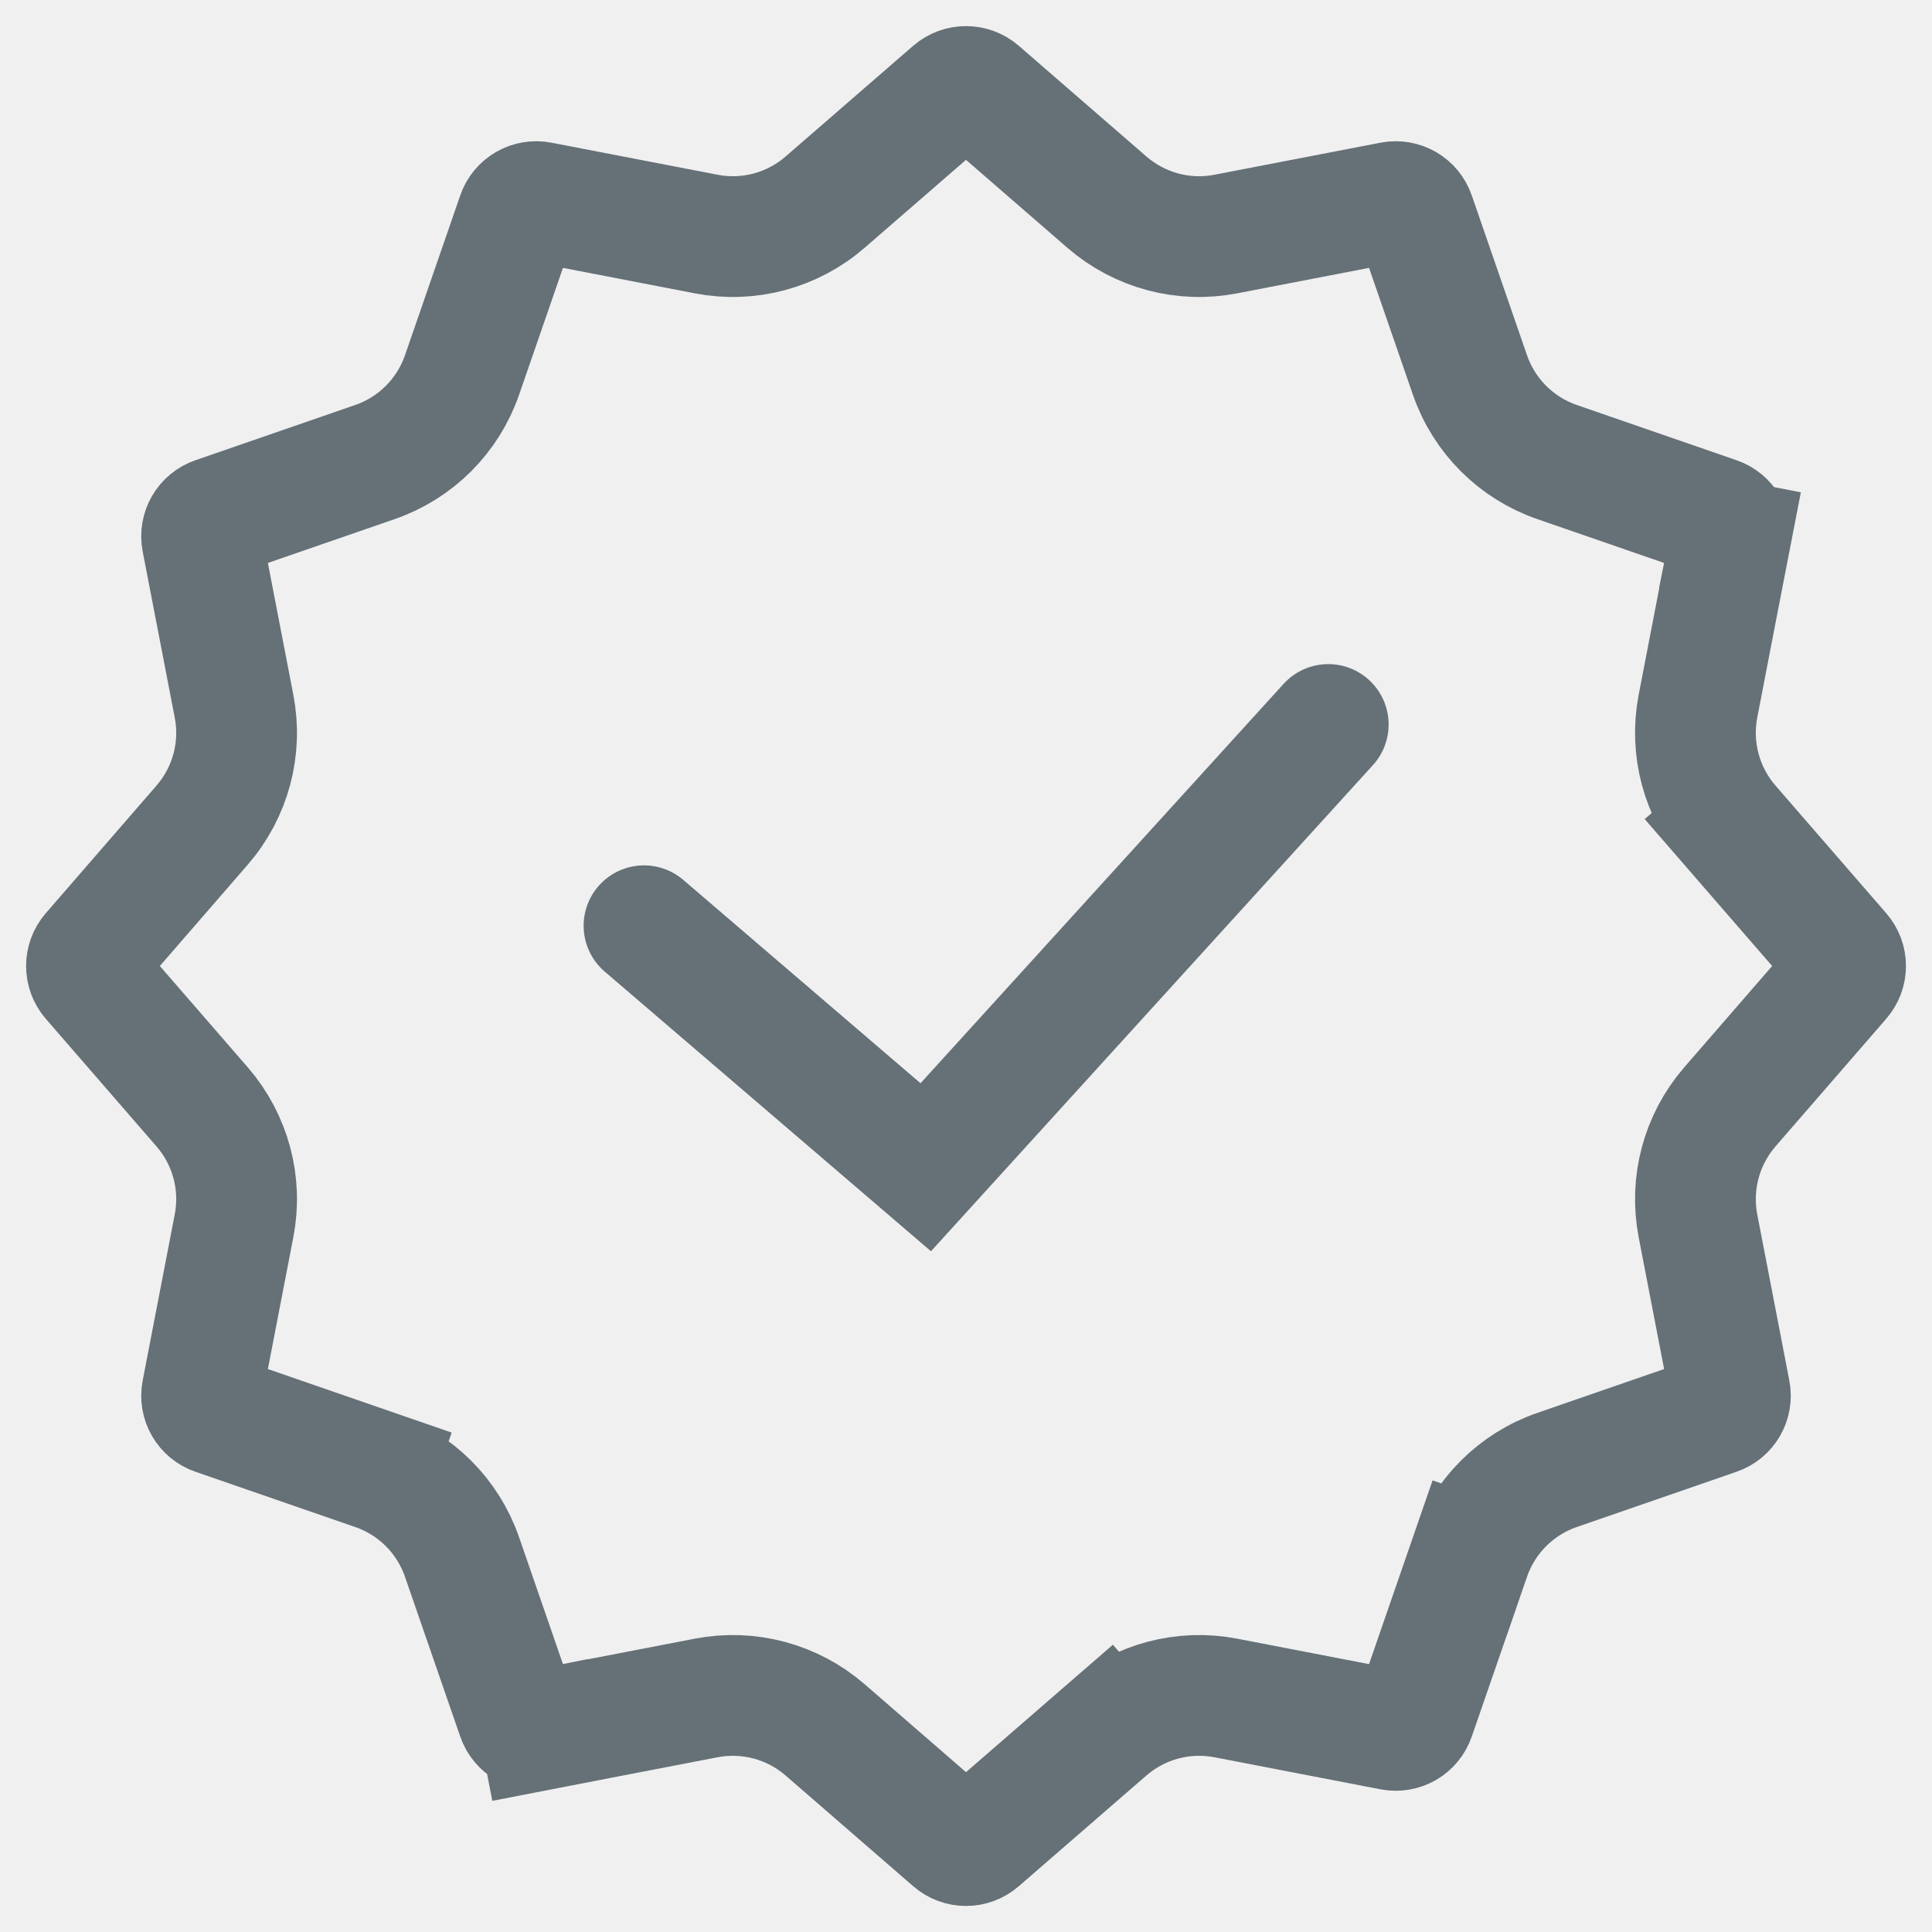
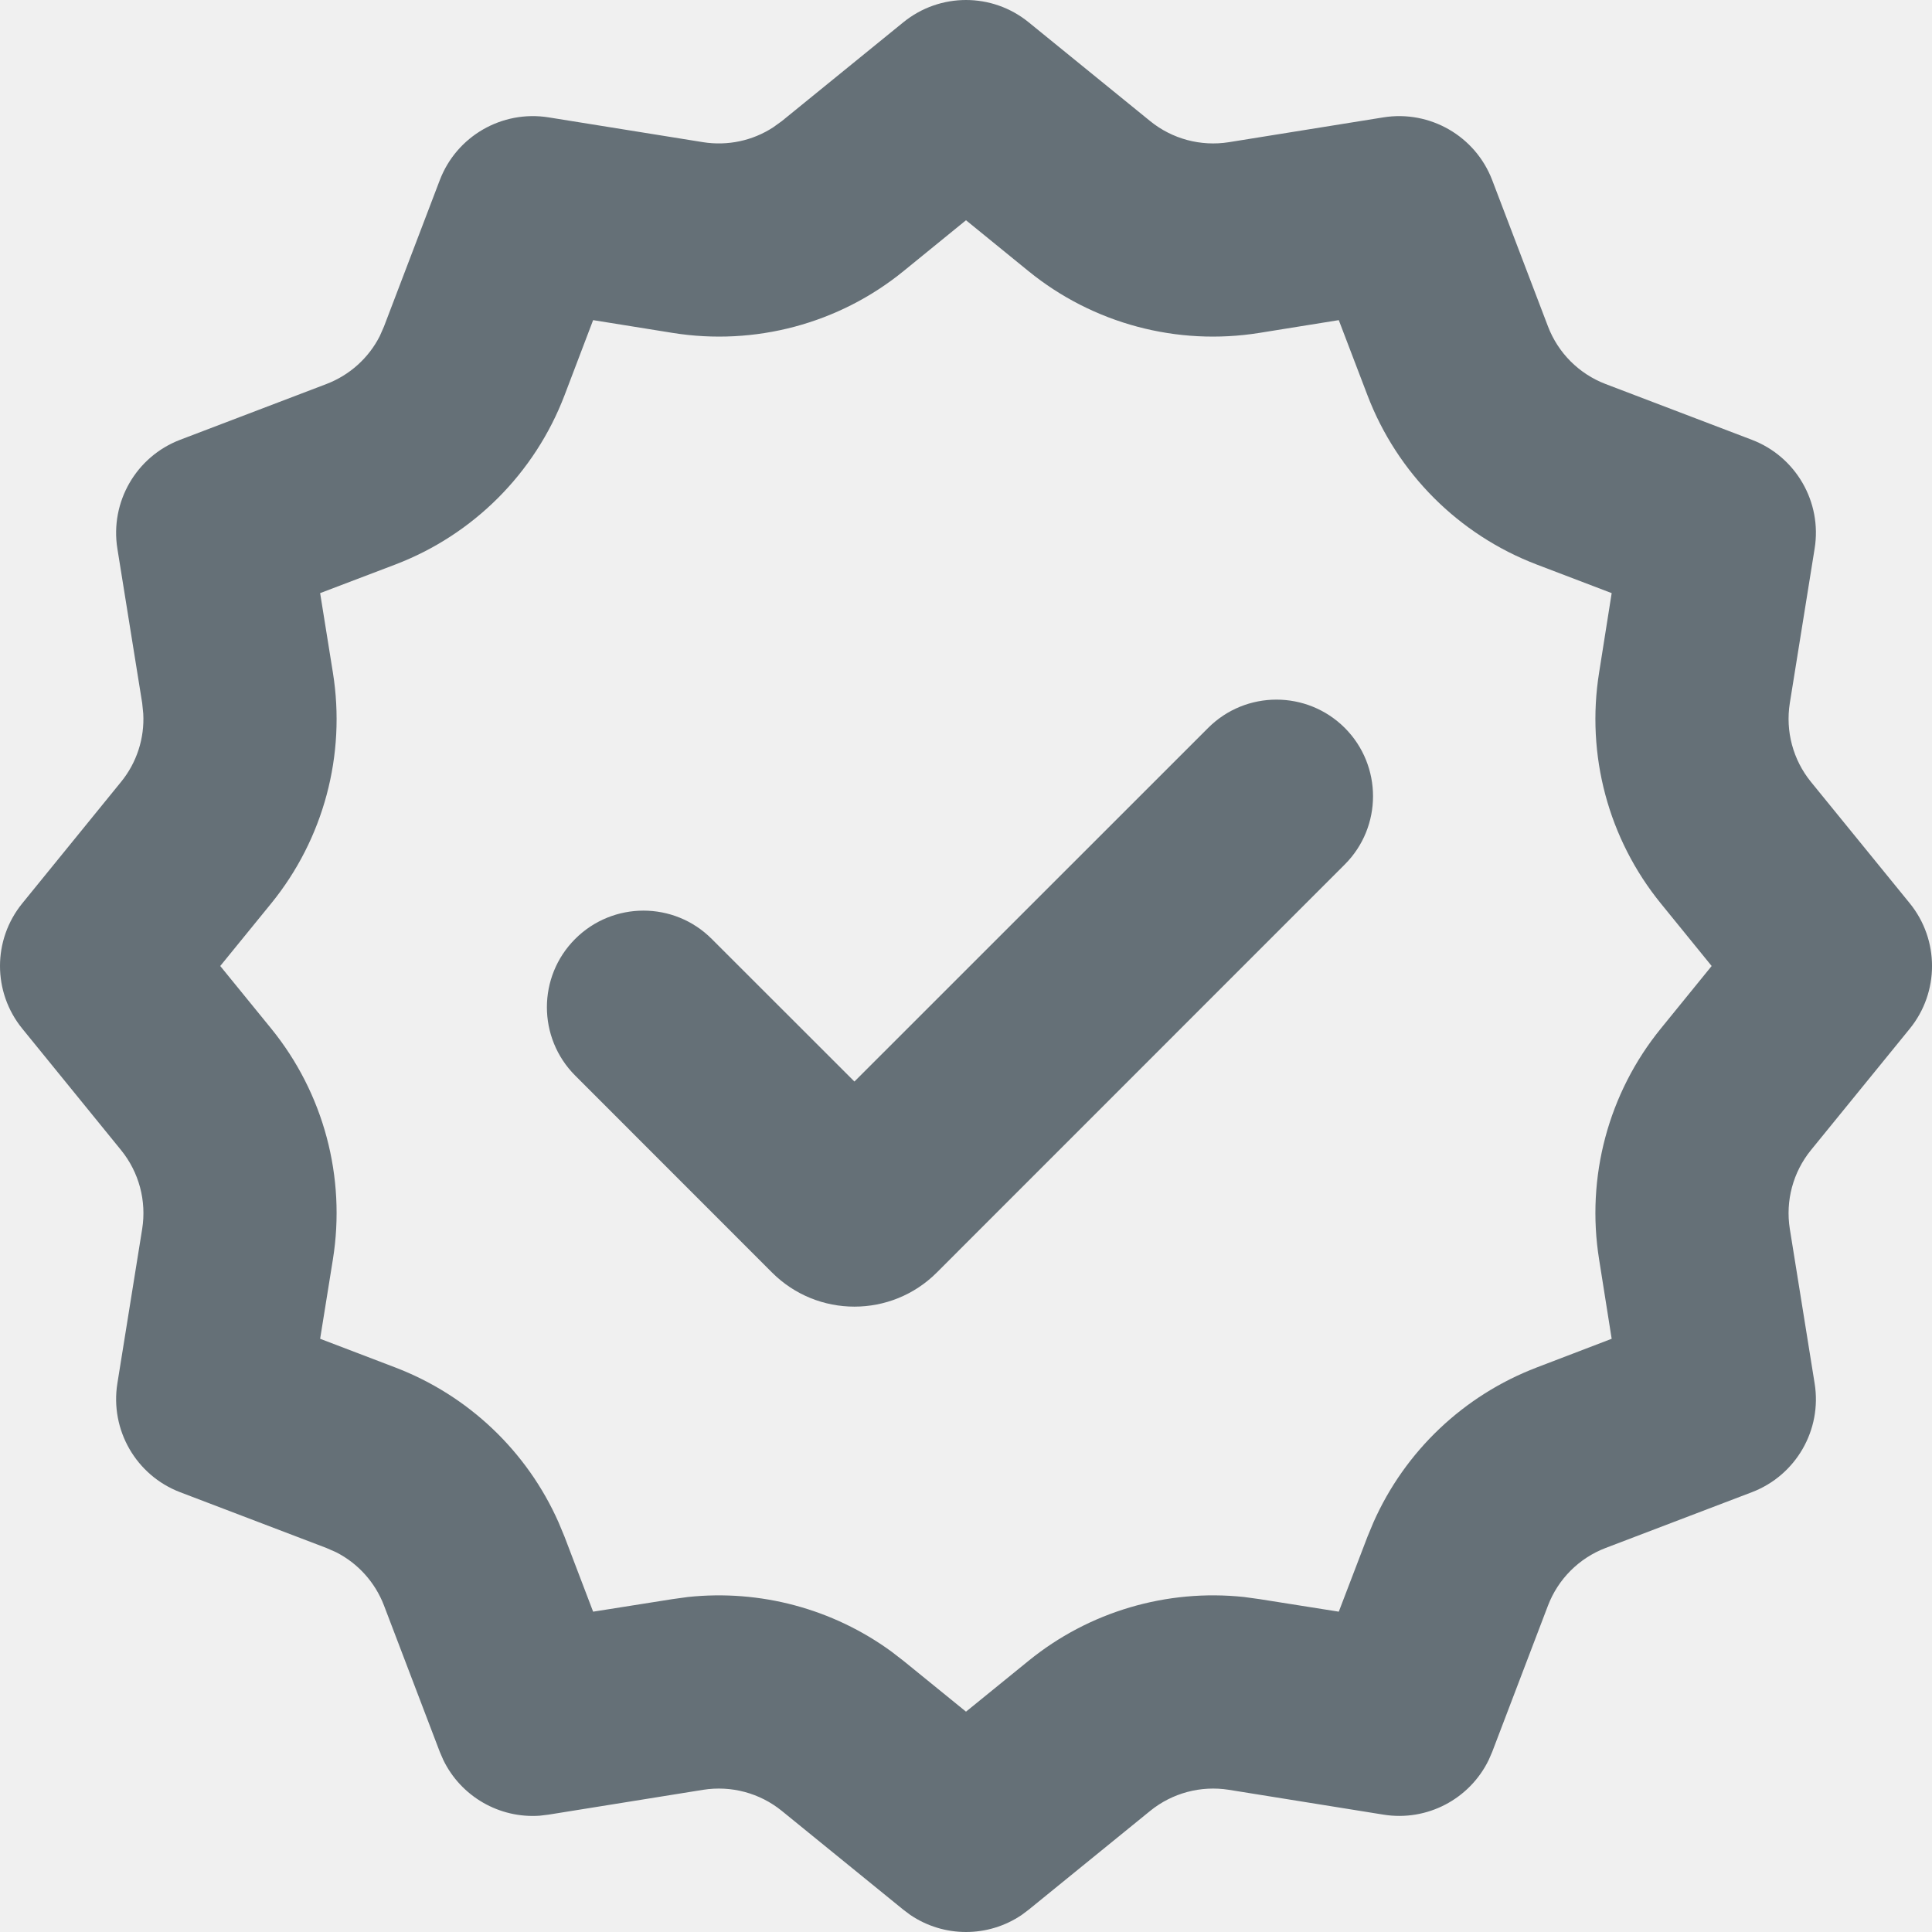
- <svg xmlns="http://www.w3.org/2000/svg" width="24" height="24" viewBox="0 0 24 24" fill="none">
-   <g clip-path="url(#clip0_42308_666868)">
-     <path d="M11.836 1.135C11.93 1.054 12.07 1.054 12.164 1.135L13.75 2.511C14.156 2.863 14.701 3.01 15.229 2.907L17.291 2.509C17.413 2.485 17.534 2.555 17.574 2.673L18.26 4.657C18.435 5.165 18.835 5.565 19.343 5.74L21.327 6.426C21.445 6.466 21.515 6.587 21.491 6.709L22.228 6.852L21.491 6.709L21.093 8.771C20.991 9.299 21.137 9.844 21.489 10.25L22.055 9.759L21.489 10.25L22.865 11.836C22.947 11.93 22.947 12.07 22.865 12.164L21.489 13.75C21.137 14.156 20.991 14.701 21.093 15.229L21.491 17.291C21.515 17.413 21.445 17.534 21.327 17.574L19.343 18.26C18.835 18.435 18.435 18.835 18.26 19.343L18.969 19.587L18.26 19.343L17.574 21.327C17.534 21.445 17.413 21.515 17.291 21.491L15.229 21.093C14.701 20.991 14.156 21.137 13.75 21.489L14.241 22.055L13.75 21.489L12.164 22.865C12.07 22.947 11.93 22.947 11.836 22.865L10.25 21.489C9.844 21.137 9.299 20.991 8.771 21.093L6.709 21.491L6.852 22.228L6.709 21.491C6.587 21.515 6.466 21.445 6.426 21.327L5.74 19.343C5.565 18.835 5.165 18.435 4.657 18.26L4.412 18.969L4.657 18.26L2.673 17.574C2.555 17.534 2.485 17.413 2.509 17.291L2.907 15.229C3.01 14.701 2.863 14.156 2.511 13.75L1.135 12.164C1.054 12.07 1.054 11.93 1.135 11.836L2.511 10.25C2.863 9.844 3.01 9.299 2.907 8.771L2.509 6.709C2.485 6.587 2.555 6.466 2.673 6.426L4.657 5.74C5.165 5.565 5.565 5.165 5.74 4.657L6.426 2.673C6.466 2.555 6.587 2.485 6.709 2.509L8.771 2.907C9.299 3.01 9.844 2.863 10.25 2.511L11.836 1.135Z" stroke="#657077" stroke-width="1.5" />
-     <path d="M8 11.5L11.5 14.5L16.5 9" stroke="#657077" stroke-width="1.5" stroke-linecap="round" />
-   </g>
-   <defs>
-     <clipPath id="clip0_42308_666868">
-       <rect width="24" height="24" fill="white" />
-     </clipPath>
-   </defs>
+ <svg xmlns="http://www.w3.org/2000/svg" width="20" height="20" viewBox="0 0 20 20" fill="none">
+   <path d="M9.351 0.231C9.729 -0.077 10.271 -0.077 10.649 0.231L11.907 1.254C12.135 1.439 12.431 1.518 12.721 1.472L14.321 1.215C14.803 1.138 15.273 1.409 15.447 1.864L16.025 3.38C16.13 3.654 16.346 3.87 16.62 3.975L18.136 4.553C18.591 4.727 18.863 5.197 18.785 5.679L18.528 7.279C18.482 7.569 18.561 7.865 18.746 8.093L19.77 9.351C20.077 9.729 20.077 10.271 19.77 10.649L18.746 11.907C18.561 12.135 18.482 12.431 18.528 12.721L18.785 14.321C18.863 14.803 18.591 15.273 18.136 15.447L16.62 16.025C16.346 16.13 16.13 16.346 16.025 16.62L15.447 18.136L15.411 18.219C15.214 18.624 14.773 18.858 14.321 18.785L12.721 18.528C12.431 18.482 12.135 18.561 11.907 18.746L10.649 19.769L10.577 19.823C10.229 20.059 9.771 20.059 9.423 19.823L9.351 19.769L8.093 18.746C7.865 18.561 7.569 18.482 7.279 18.528L5.679 18.785L5.588 18.796C5.169 18.826 4.772 18.597 4.589 18.219L4.553 18.136L3.975 16.62C3.883 16.38 3.706 16.184 3.48 16.069L3.38 16.025L1.864 15.447C1.409 15.273 1.138 14.803 1.215 14.321L1.472 12.721C1.518 12.431 1.439 12.135 1.254 11.907L0.231 10.649C-0.077 10.271 -0.077 9.729 0.231 9.351L1.254 8.093C1.416 7.894 1.497 7.642 1.483 7.388L1.472 7.279L1.215 5.679C1.138 5.197 1.409 4.727 1.864 4.553L3.38 3.975C3.62 3.883 3.816 3.706 3.931 3.48L3.975 3.38L4.553 1.864C4.727 1.409 5.197 1.138 5.679 1.215L7.279 1.472C7.533 1.512 7.791 1.457 8.004 1.318L8.093 1.254L9.351 0.231ZM9.354 2.806C8.685 3.351 7.814 3.583 6.962 3.446L6.14 3.314L5.844 4.092C5.536 4.899 4.899 5.536 4.092 5.844L3.314 6.14L3.446 6.962C3.583 7.814 3.351 8.685 2.806 9.354L2.28 10L2.806 10.646C3.351 11.315 3.583 12.186 3.446 13.038L3.314 13.859L4.092 14.156C4.848 14.445 5.456 15.023 5.782 15.759L5.844 15.908L6.14 16.684L6.962 16.554L7.122 16.532C7.869 16.453 8.619 16.653 9.227 17.096L9.354 17.194L10 17.719L10.646 17.194C11.273 16.683 12.078 16.447 12.878 16.532L13.038 16.554L13.859 16.684L14.156 15.908L14.218 15.759C14.544 15.023 15.152 14.445 15.908 14.156L16.684 13.859L16.554 13.038C16.417 12.186 16.649 11.315 17.194 10.646L17.719 10L17.194 9.354C16.649 8.685 16.417 7.814 16.554 6.962L16.684 6.14L15.908 5.844C15.101 5.536 14.464 4.899 14.156 4.092L13.859 3.314L13.038 3.446C12.186 3.583 11.315 3.351 10.646 2.806L10 2.28L9.354 2.806ZM12.507 7.535C12.897 7.145 13.53 7.145 13.921 7.535C14.311 7.926 14.311 8.559 13.921 8.949L9.698 13.173C9.227 13.644 8.463 13.644 7.992 13.173L5.954 11.134C5.564 10.743 5.564 10.11 5.954 9.72C6.345 9.329 6.978 9.329 7.368 9.72L8.845 11.196L12.507 7.535Z" fill="#657077" />
</svg>
